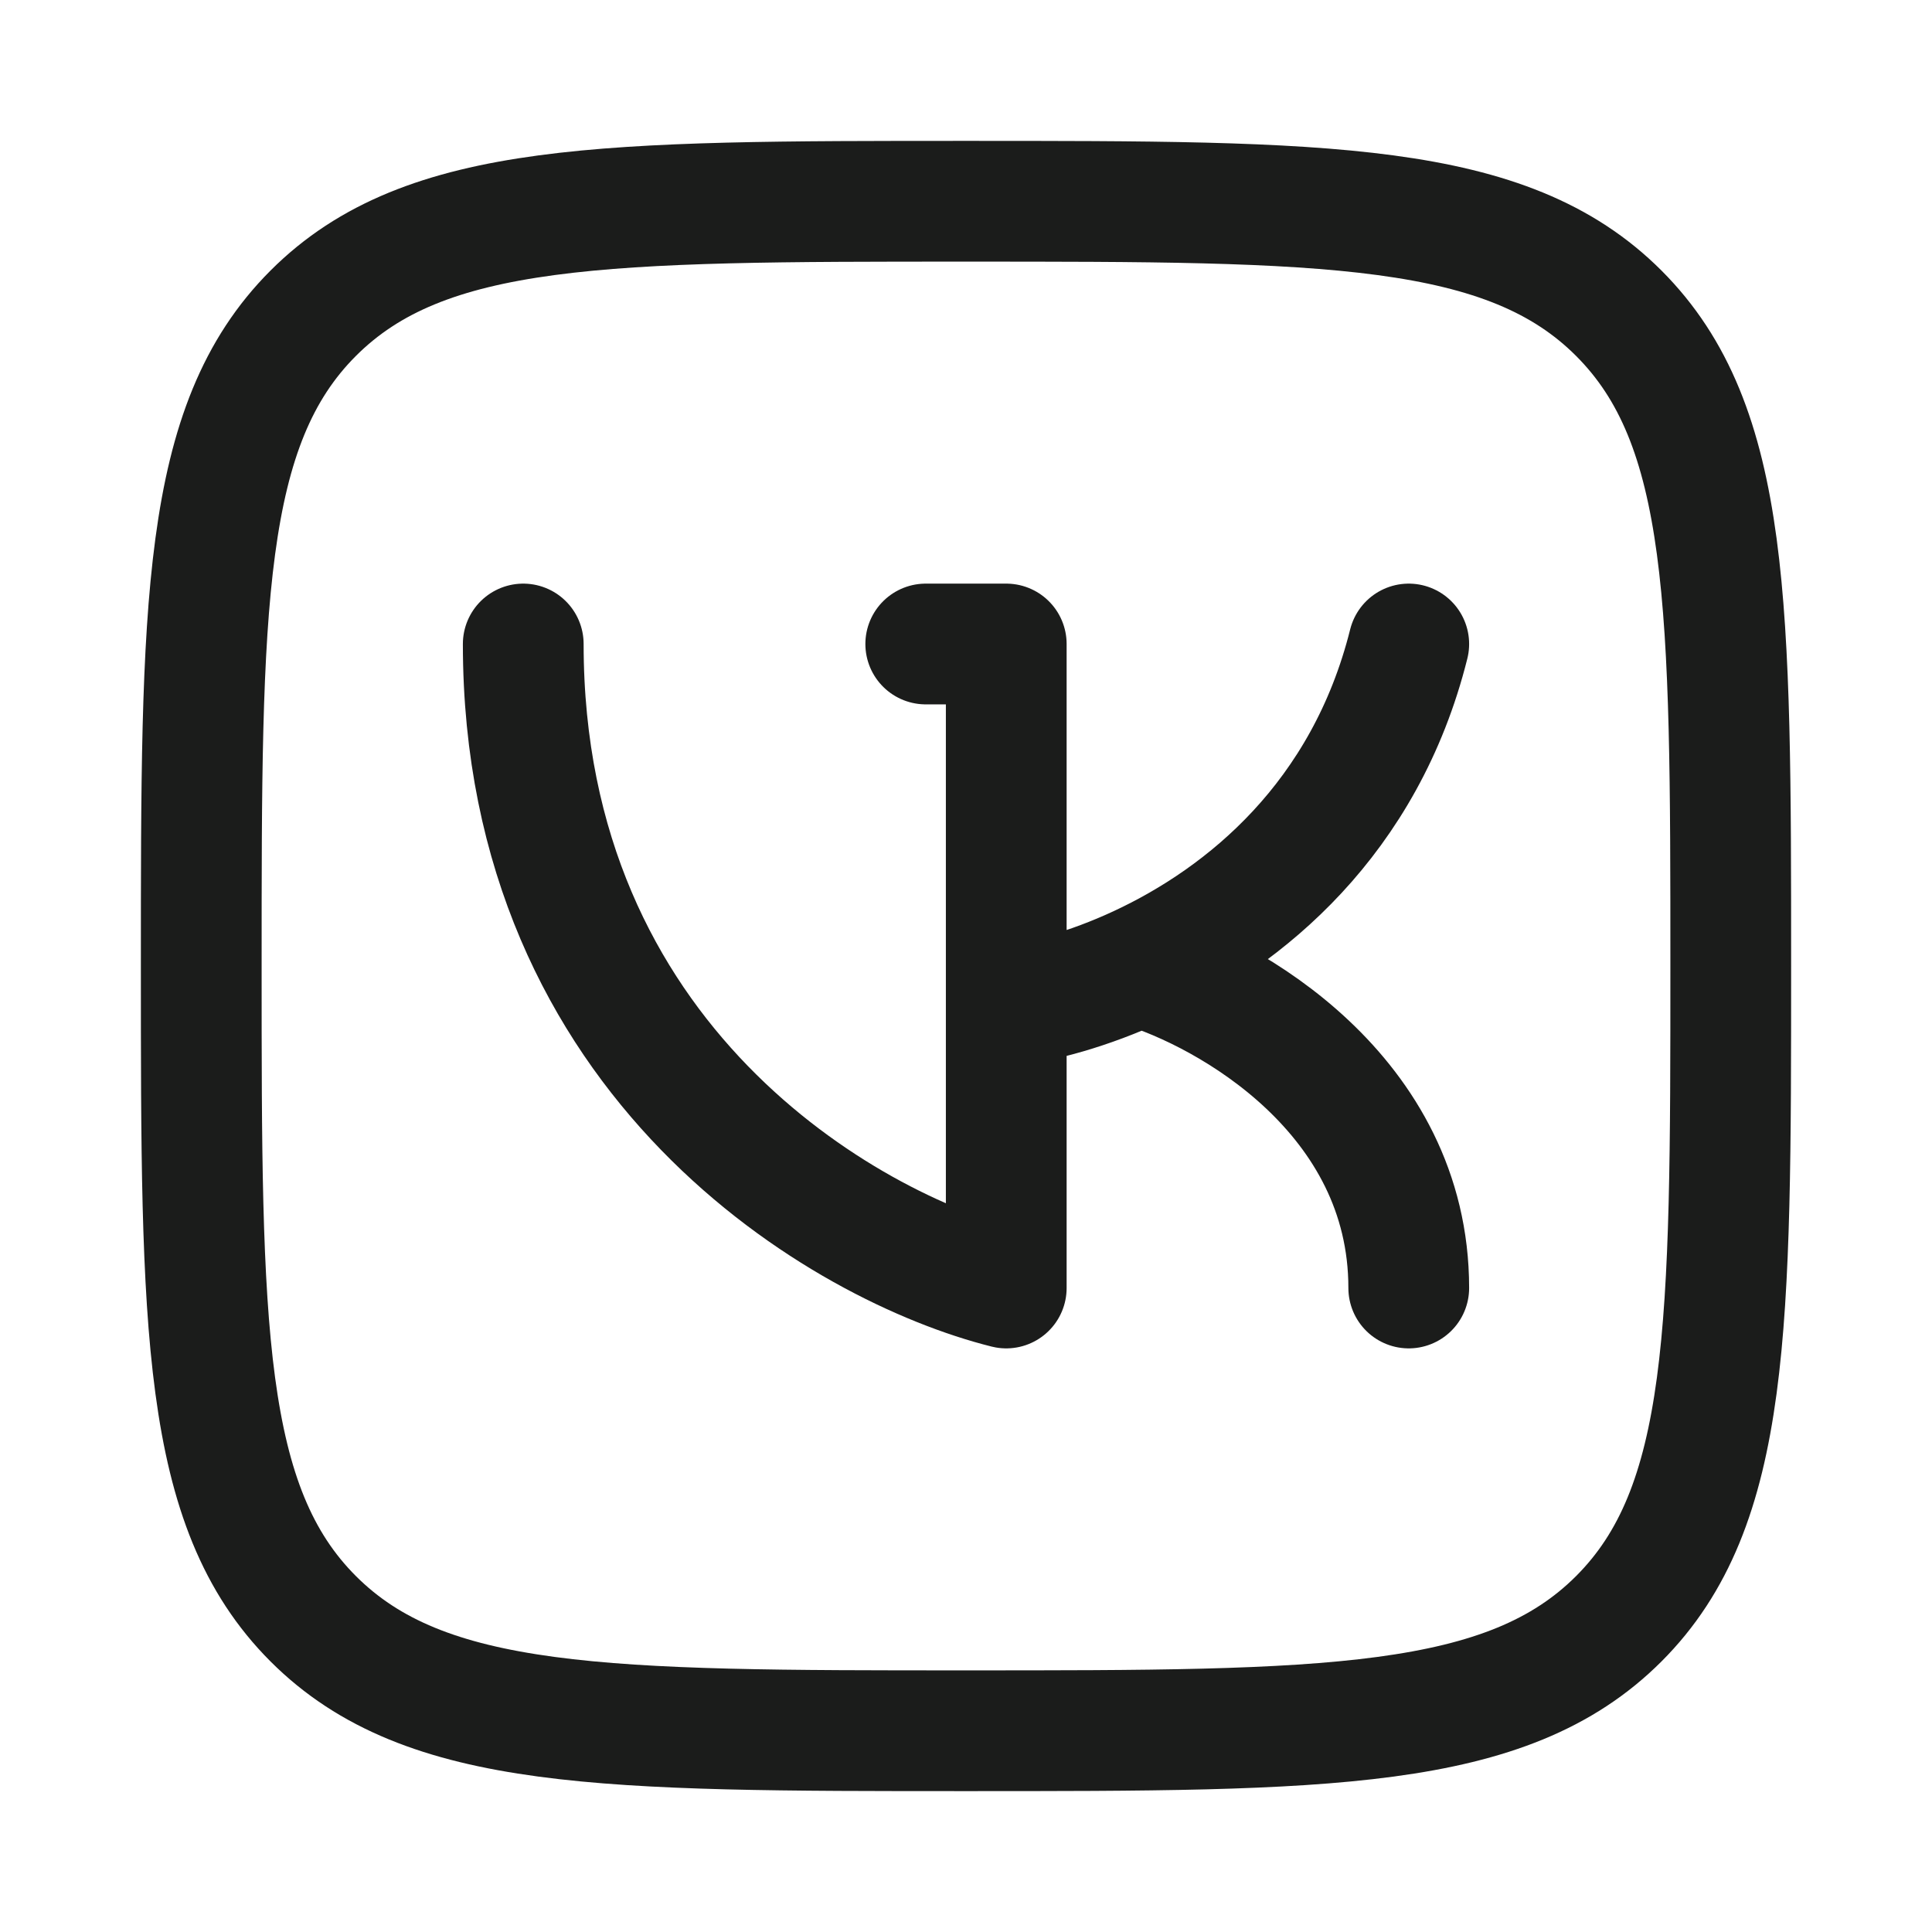
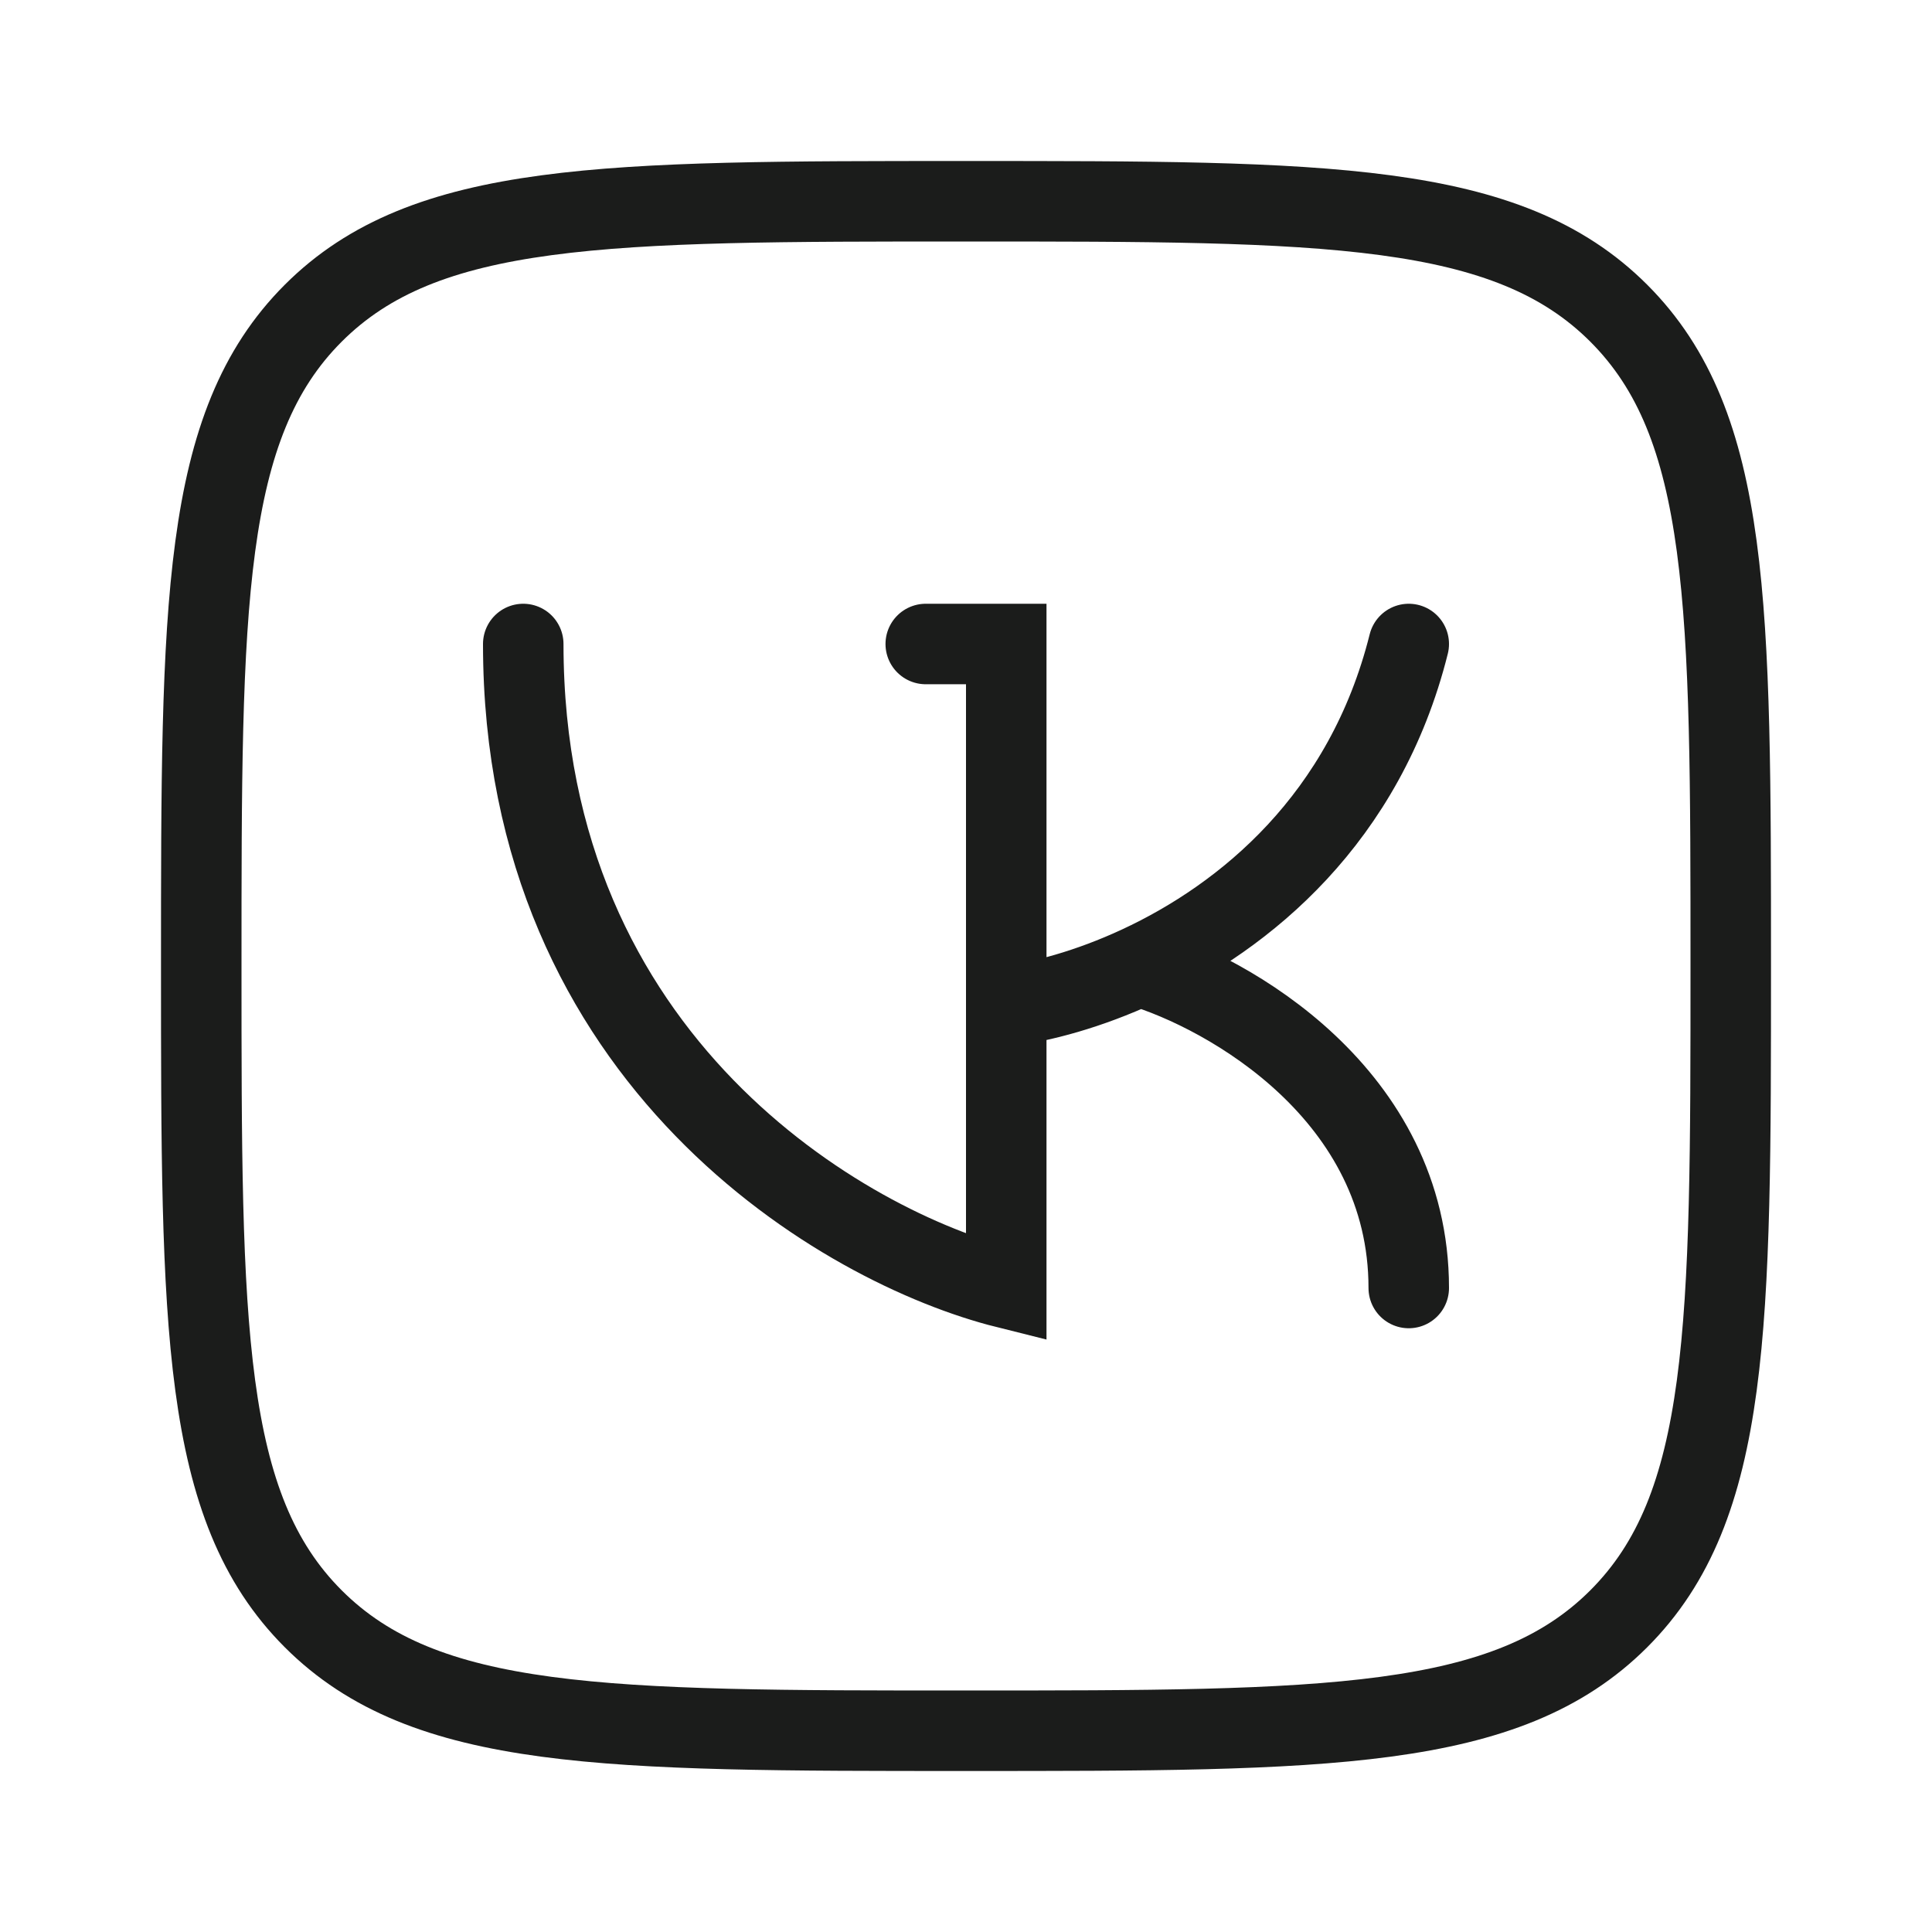
<svg xmlns="http://www.w3.org/2000/svg" width="24" height="24" viewBox="0 0 24 24" fill="none">
-   <path d="M2.5 12C2.5 7.522 2.5 5.282 3.891 3.891C5.282 2.5 7.522 2.5 12 2.5C16.478 2.5 18.718 2.5 20.109 3.891C21.5 5.282 21.5 7.522 21.5 12C21.5 16.478 21.5 18.718 20.109 20.109C18.718 21.5 16.478 21.5 12 21.5C7.522 21.5 5.282 21.5 3.891 20.109C2.5 18.718 2.5 16.478 2.5 12Z" stroke="#1B1C1B" stroke-width="1.5" stroke-linejoin="round" />
-   <path d="M11.5 8H12.5V12.5M12.5 12.5V16C10.5 15.5 6.5 13.2 6.5 8M12.5 12.5C12.93 12.446 13.52 12.292 14.148 12M14.148 12C15.468 11.387 16.958 10.168 17.5 8M14.148 12C15.265 12.333 17.5 13.6 17.5 16" stroke="#1B1C1B" stroke-width="1.5" stroke-linecap="round" stroke-linejoin="round" />
+   <path d="M2.5 12C2.5 7.522 2.5 5.282 3.891 3.891C5.282 2.5 7.522 2.5 12 2.5C16.478 2.5 18.718 2.5 20.109 3.891C21.5 5.282 21.5 7.522 21.5 12C21.5 16.478 21.5 18.718 20.109 20.109C18.718 21.5 16.478 21.5 12 21.5C7.522 21.5 5.282 21.5 3.891 20.109C2.5 18.718 2.5 16.478 2.5 12Z" stroke="#1B1C1B" strokeWidth="1.5" strokeLinejoin="round" />
+   <path d="M11.5 8H12.5V12.5M12.5 12.5V16C10.5 15.5 6.5 13.2 6.5 8M12.5 12.5C12.93 12.446 13.52 12.292 14.148 12M14.148 12C15.468 11.387 16.958 10.168 17.5 8M14.148 12C15.265 12.333 17.5 13.6 17.5 16" stroke="#1B1C1B" strokeWidth="1.5" stroke-linecap="round" strokeLinejoin="round" />
</svg>
